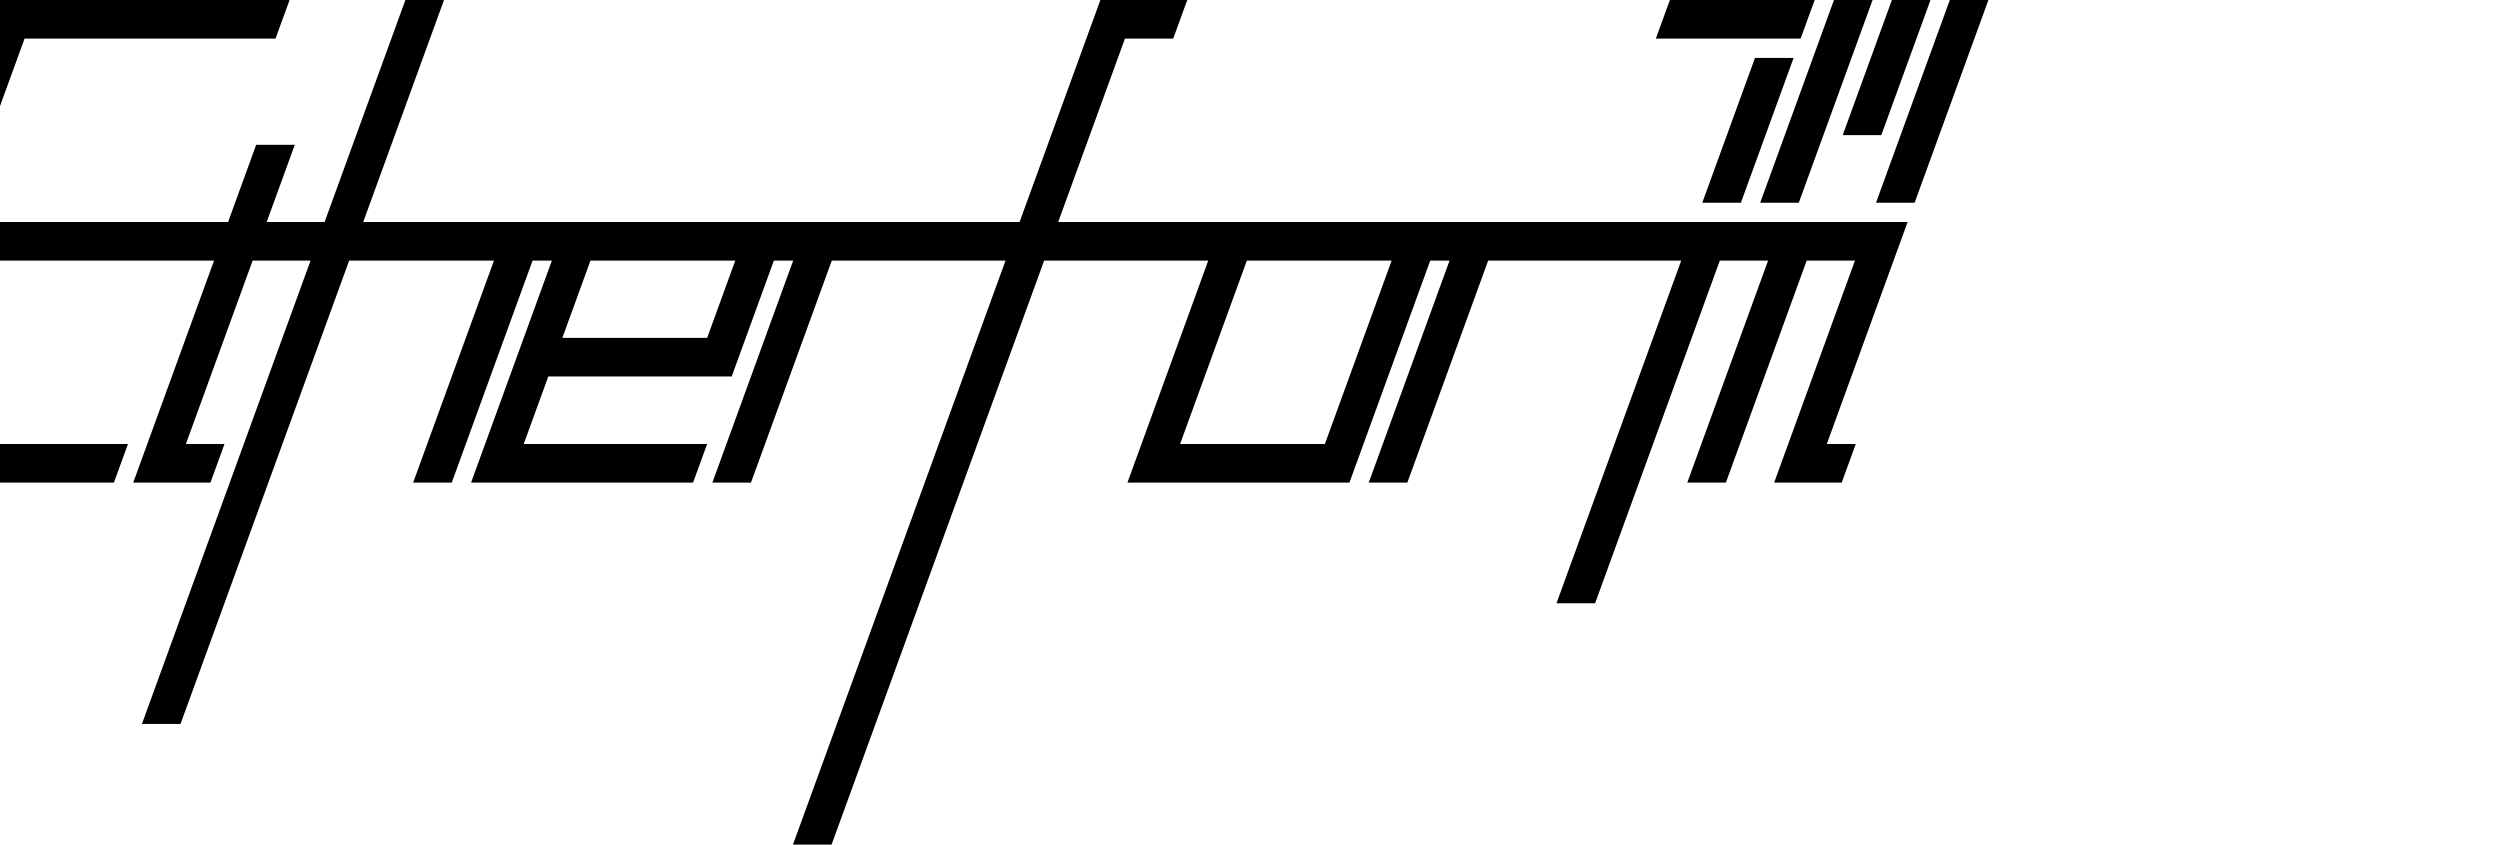
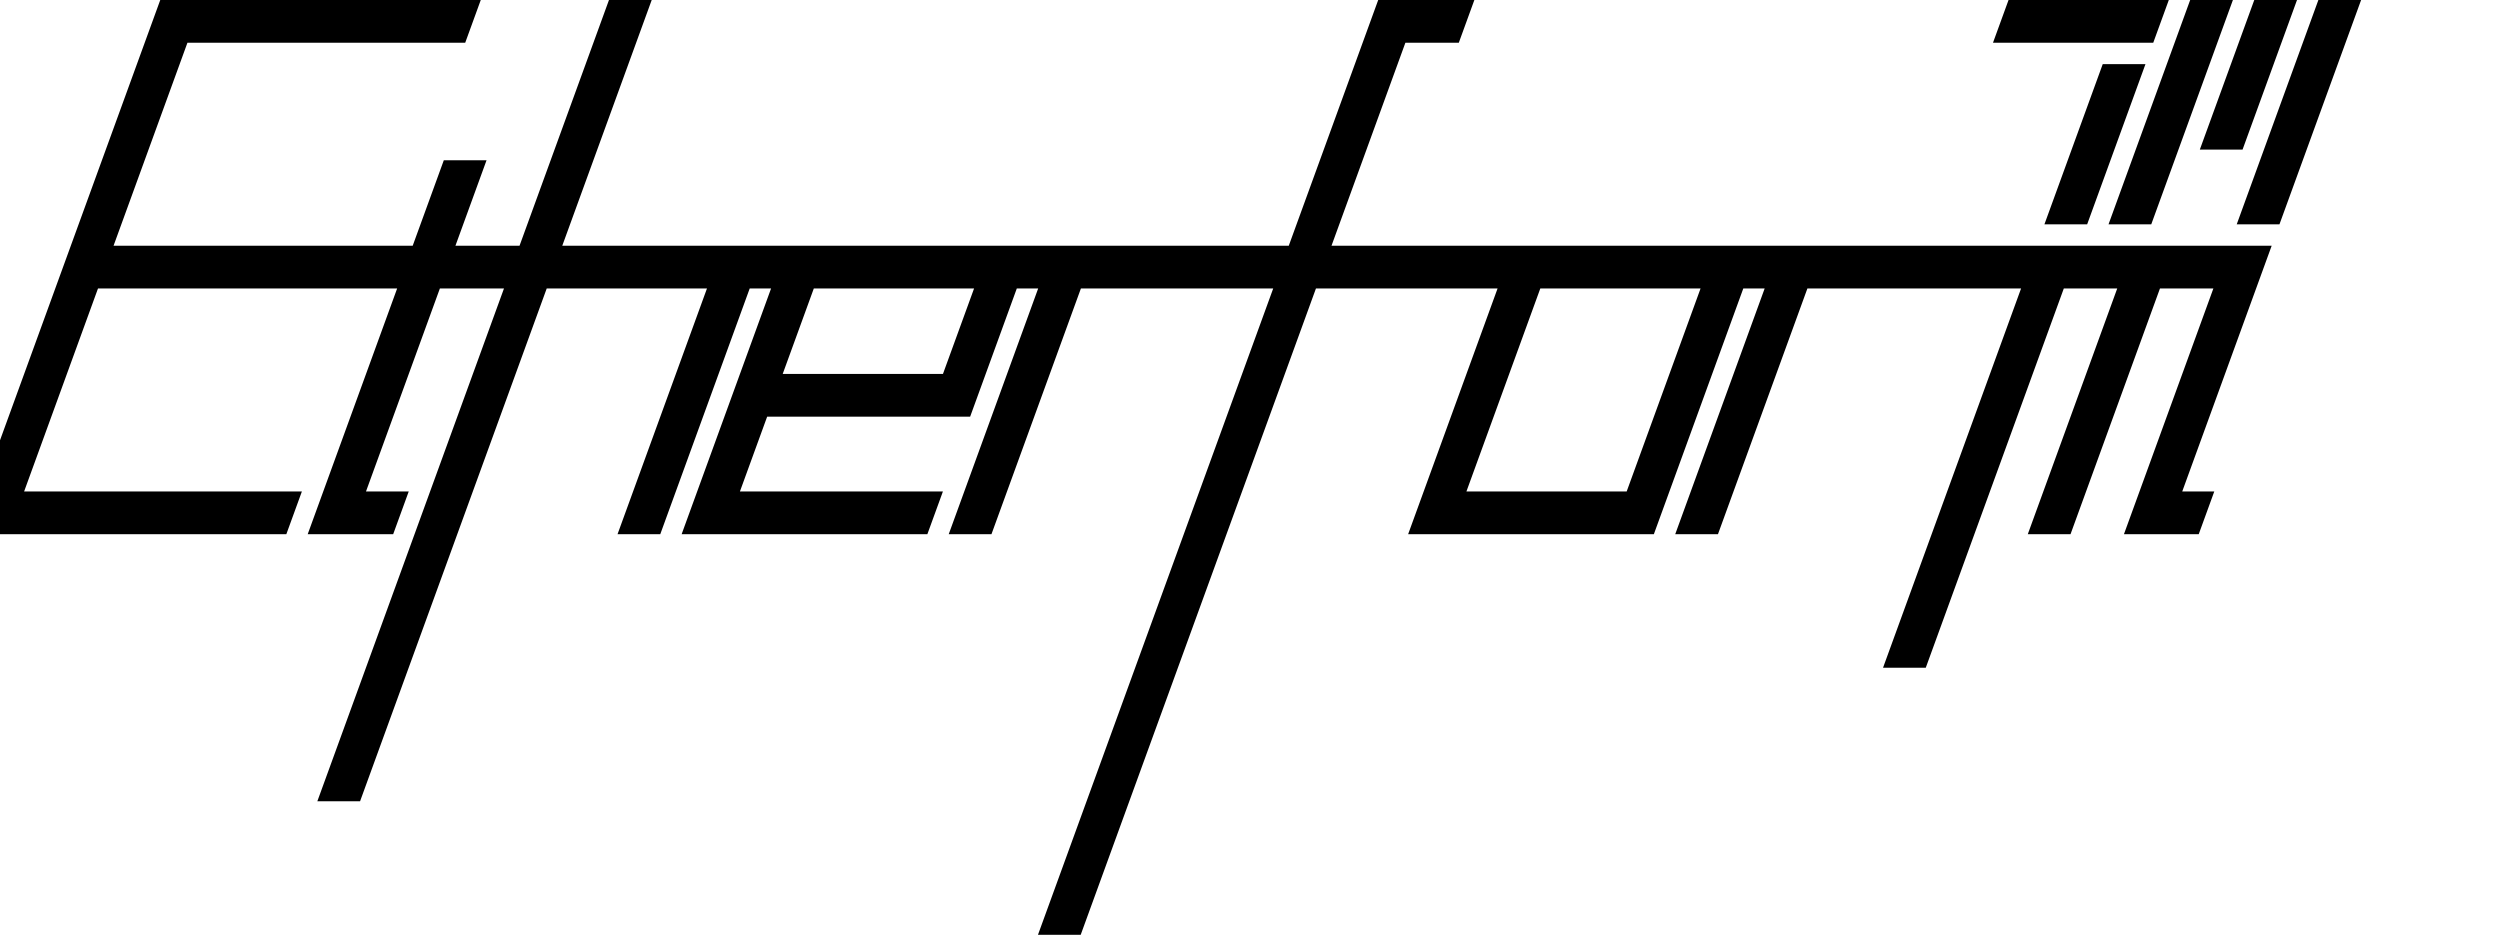
- <svg xmlns="http://www.w3.org/2000/svg" viewBox="0 0 518 175" style="transform: skewX(160deg);">
+ <svg xmlns="http://www.w3.org/2000/svg" viewBox="-30 0 468 175" style="transform: skewX(160deg);">
  <path d="M56 4      h -52 v 92 h 52     M 4 50     h 402     M 68 34     v 62 h 8     M 88 4     v 142 m 38 -96 v 46     M 138 74     h 38 v -24 m -38 0 v 46 h 38     M 188 50     v 46     M 242 4     h -10 v 167     M 274 50     v 46 h 38 v -46     M 324 50     v 46     M 372 50     v 71 m 18 -71 v 46 m 18 -46 v 46 h 6     M 350 4     h 22 m 0 12 v 22     M 384 4     v 34 m 12 -34 v 20 m 12 -20 v 34     " fill="none" stroke="#000" stroke-width="8" stroke-linecap="square" />
</svg>
